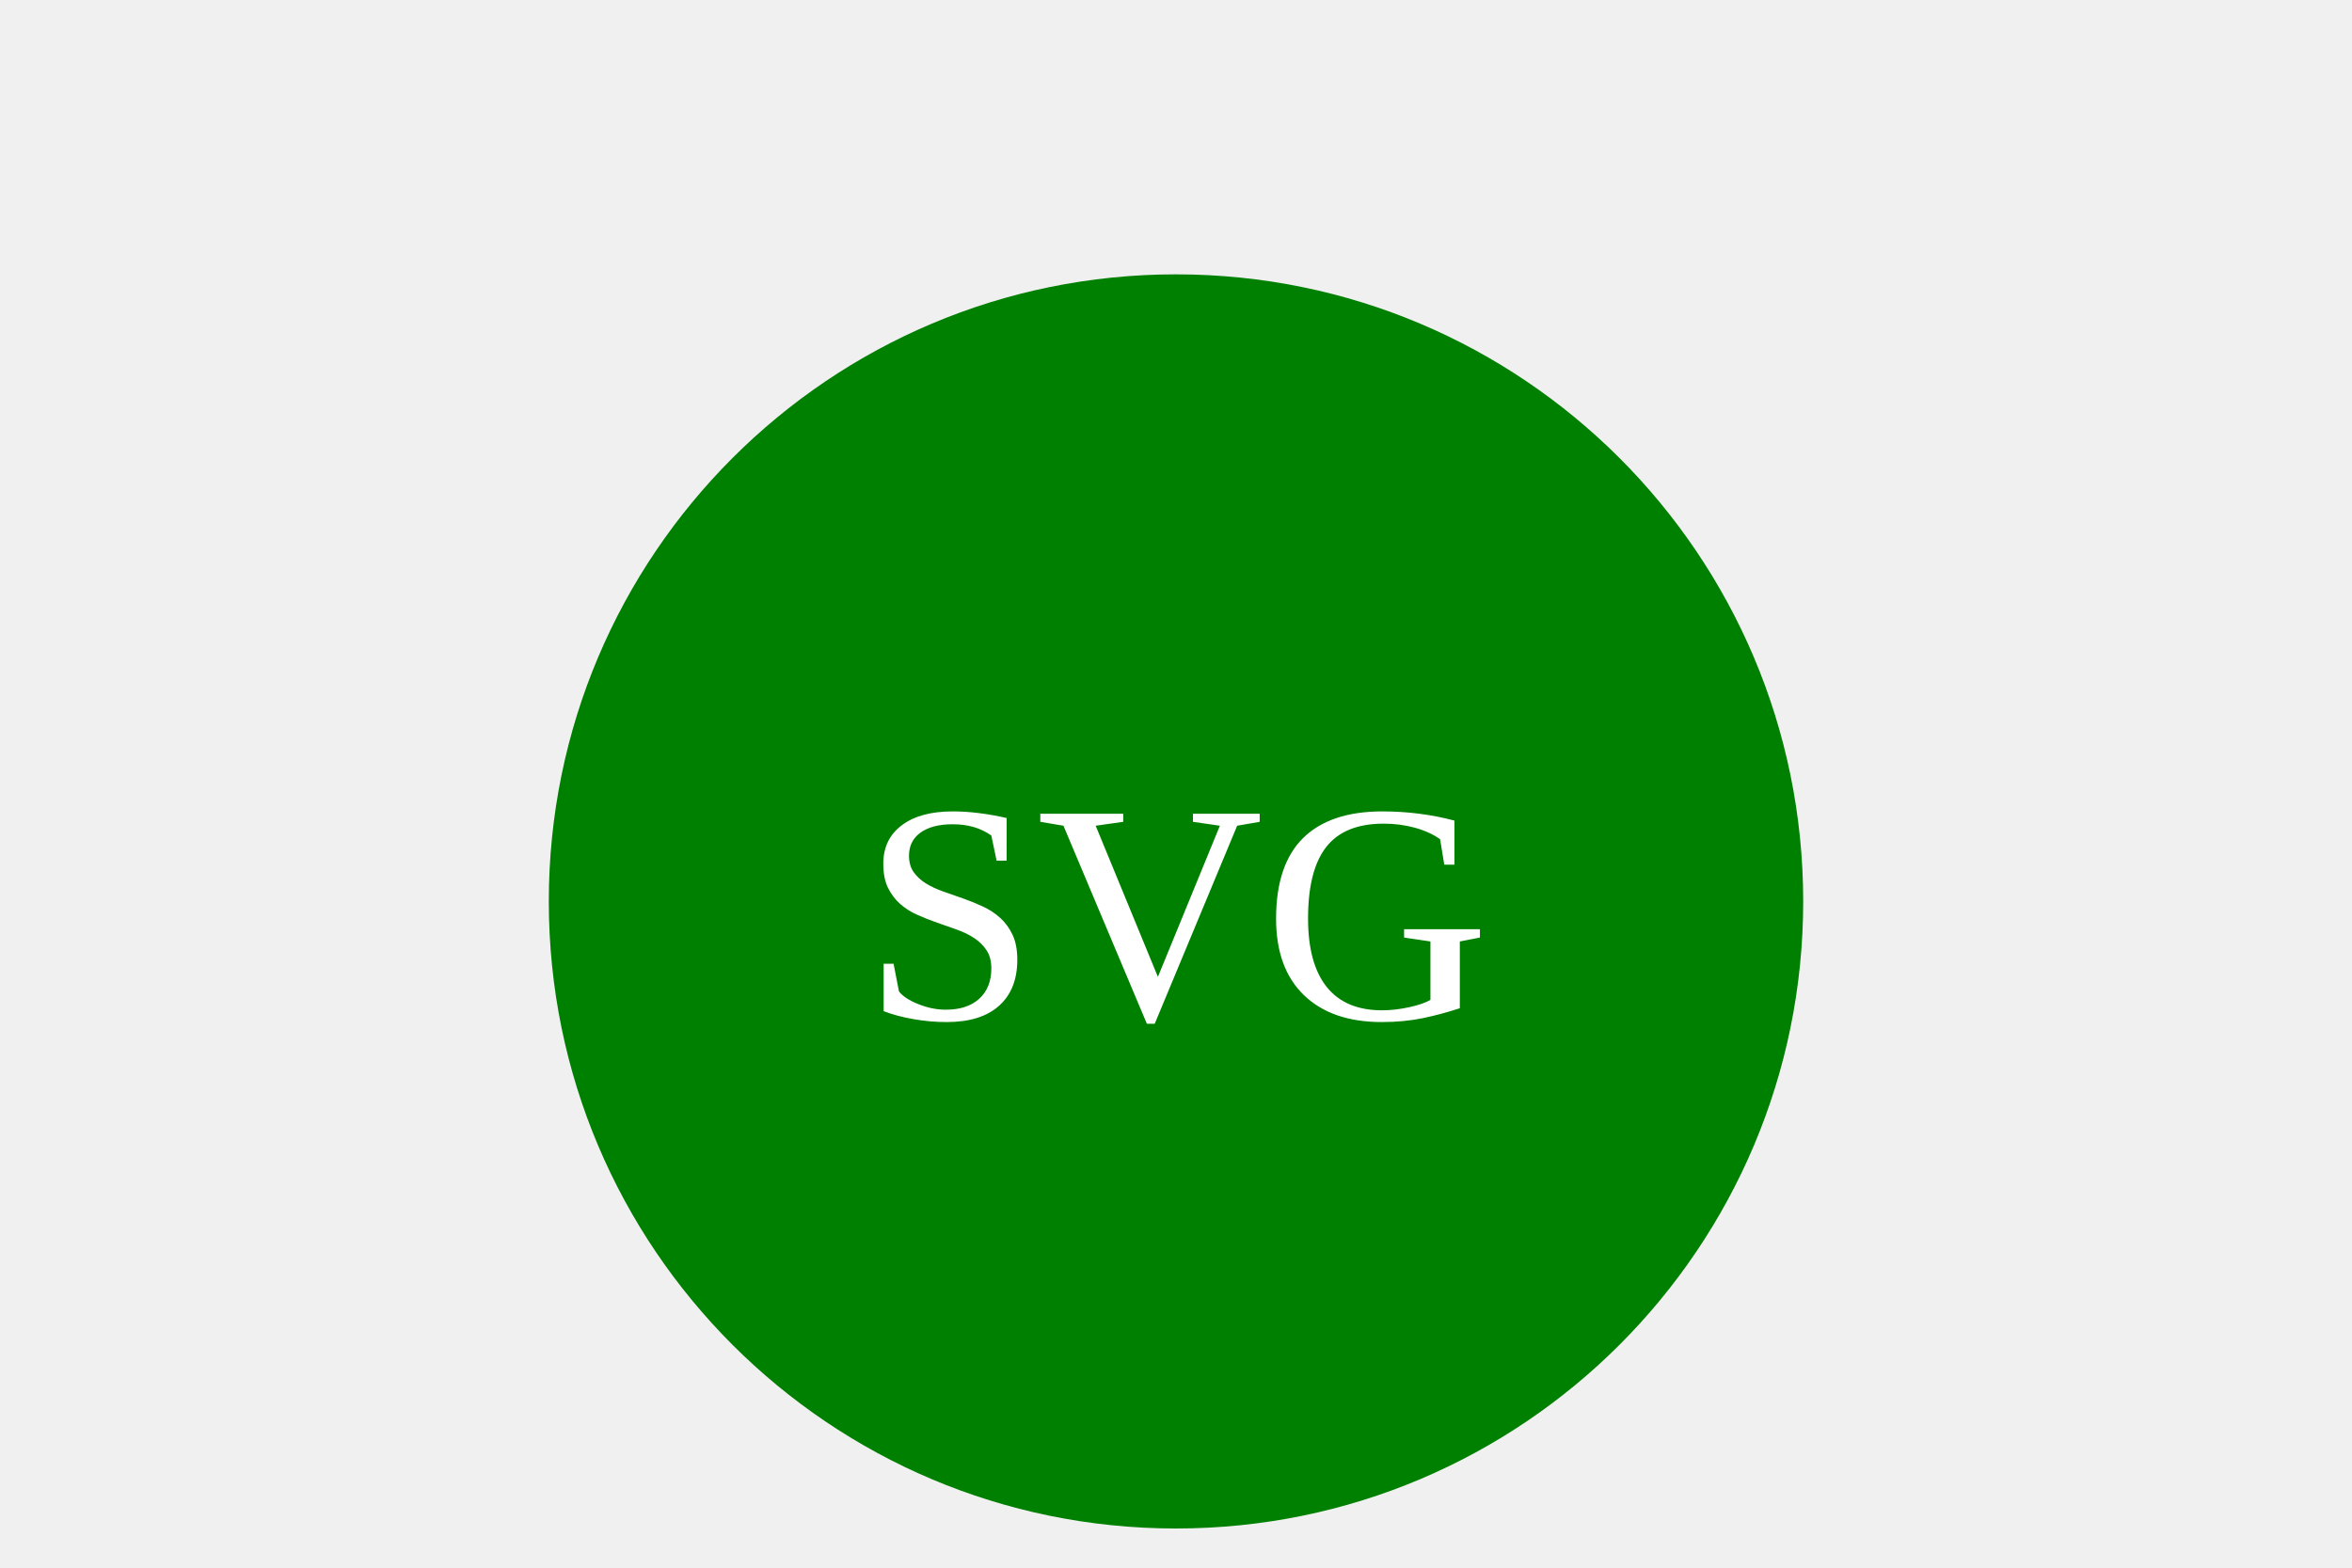
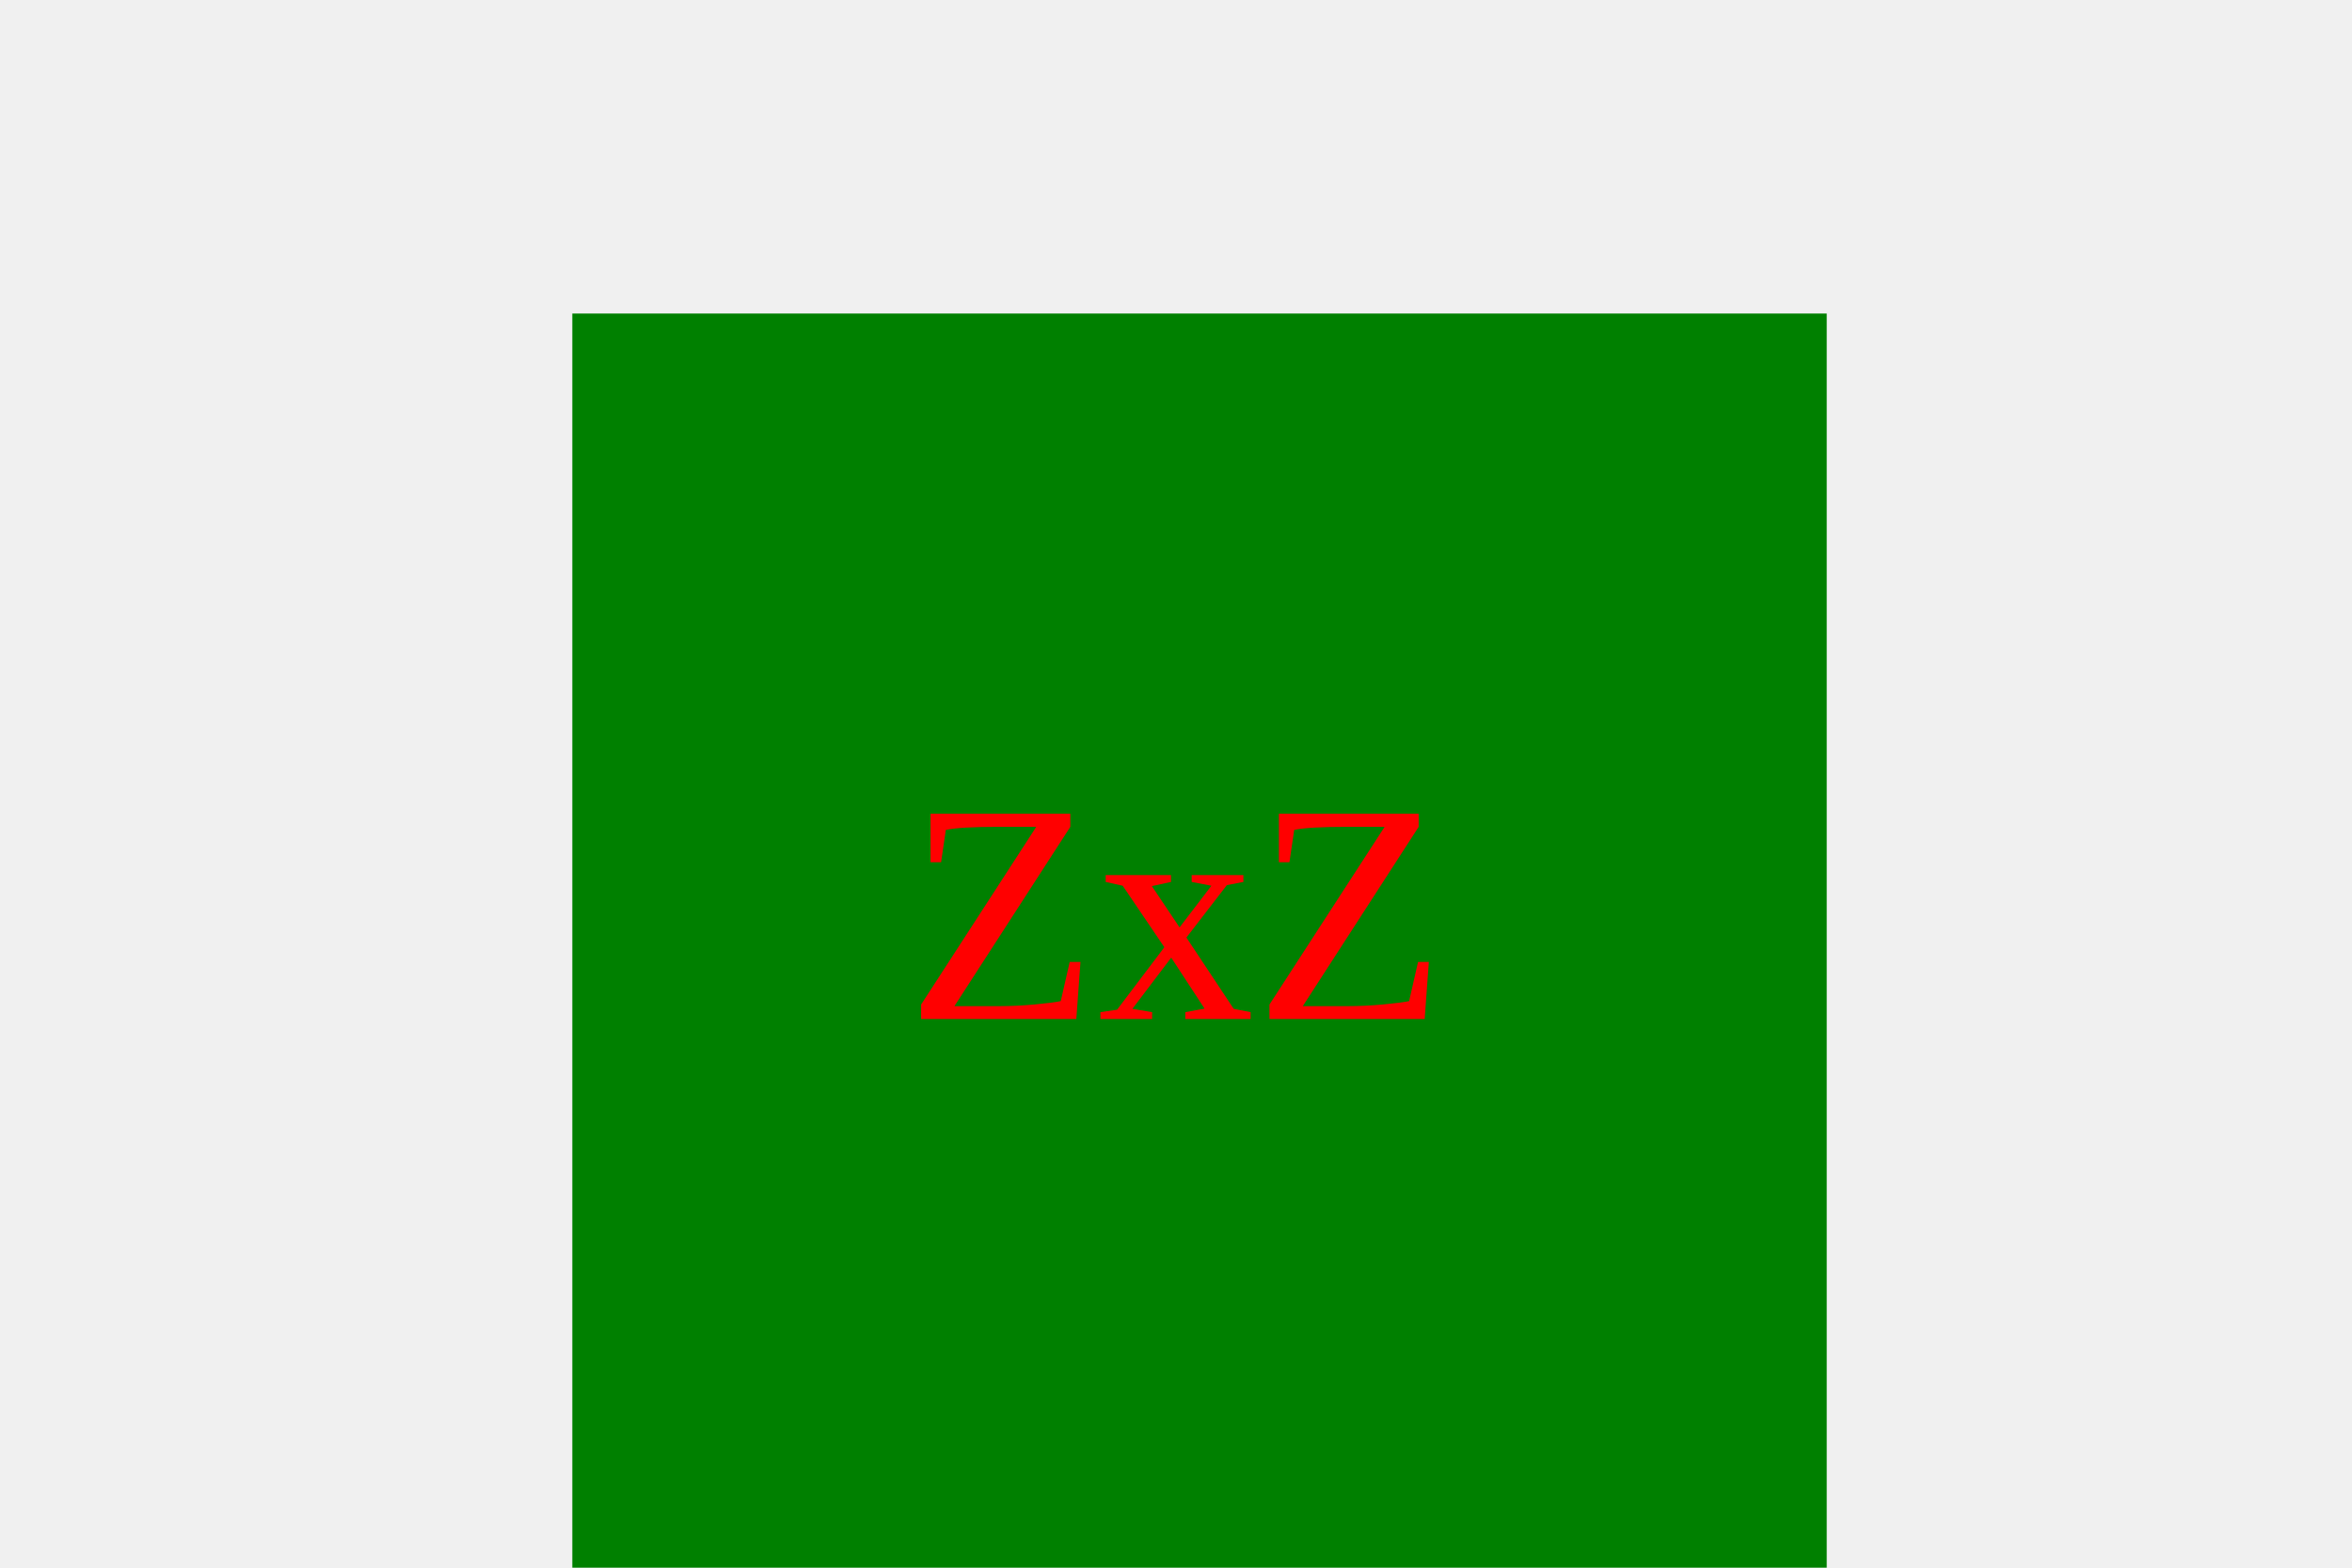
<svg xmlns="http://www.w3.org/2000/svg" version="1.1" width="300" height="200">
-   <g>Circle<circle cx="150" cy="115" r="80" fill="Green" />
-     <text x="150" y="130" text-anchor="middle" font-size="40" fill="White">SVG</text>
+   <g>Square<rect x="73" y="40" width="160" height="160" fill="Green" />
+     <text x="150" y="130" text-anchor="middle" font-size="40" fill="Red">ZxZ</text>
  </g>
</svg>
